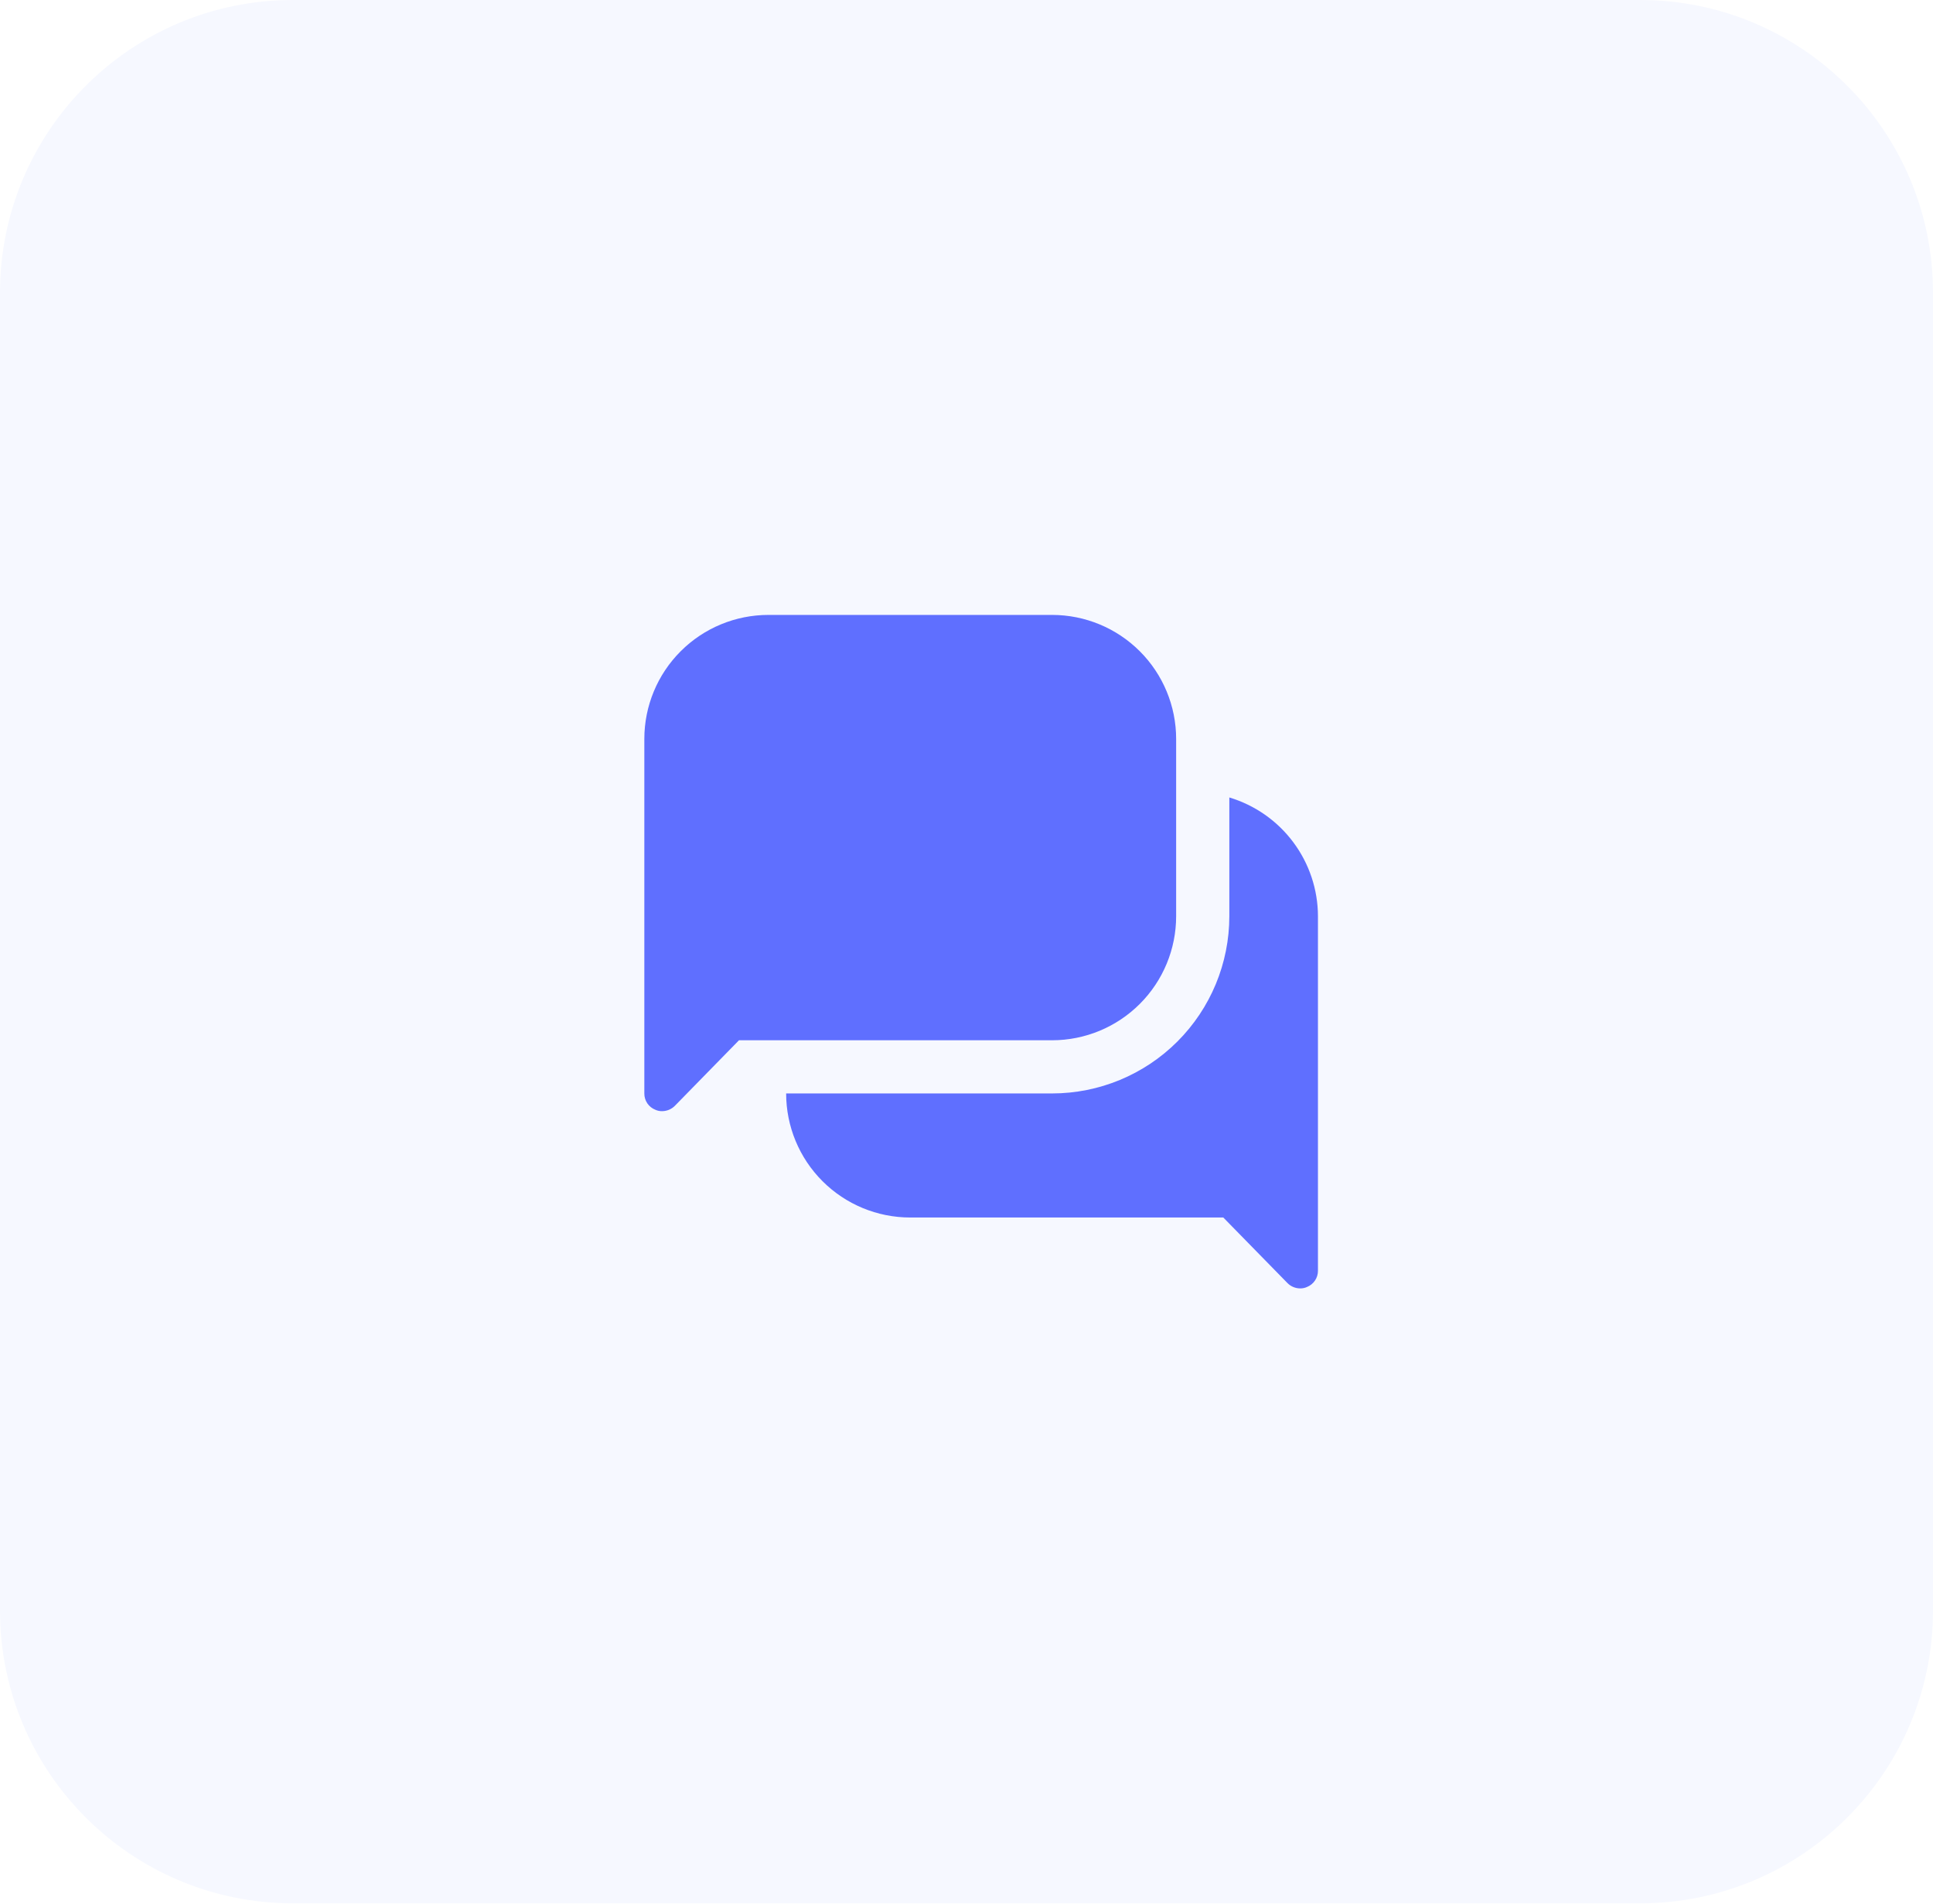
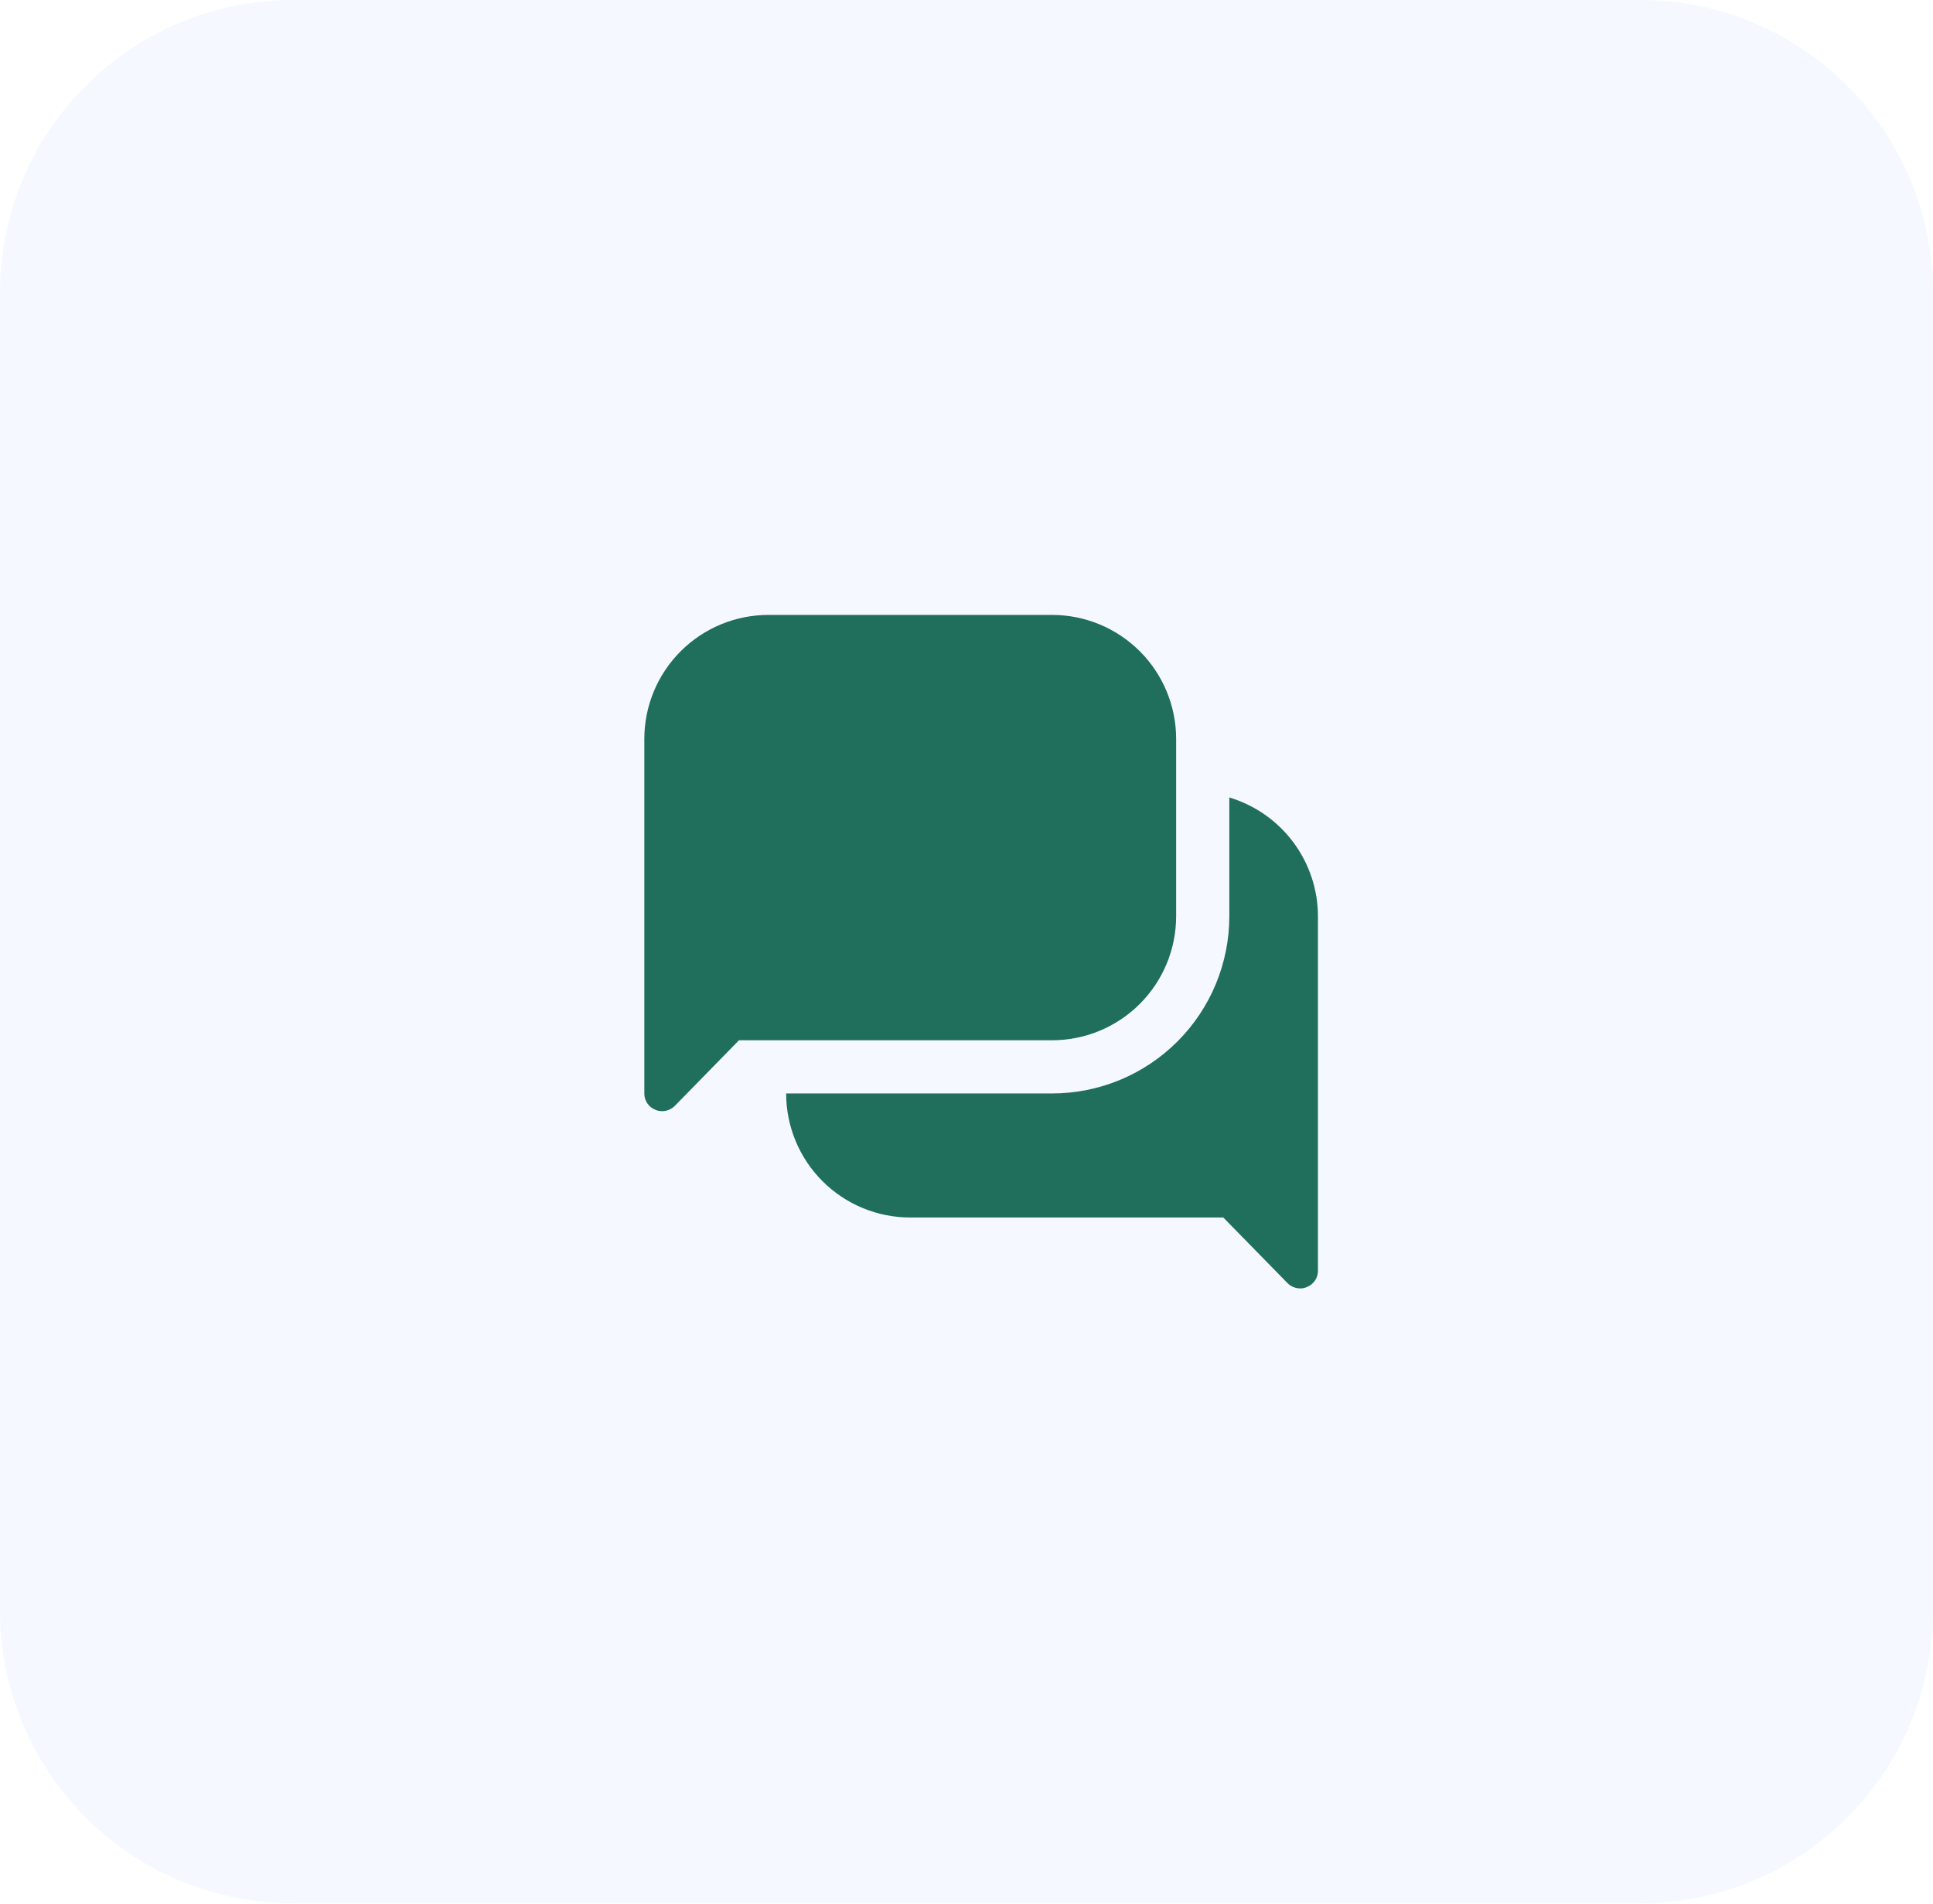
<svg xmlns="http://www.w3.org/2000/svg" width="66" height="65" viewBox="0 0 66 65" fill="none">
  <rect width="66" height="65" rx="10" fill="#F6F8FF" />
-   <path d="M45 31.289V43.395C45.001 43.515 44.966 43.632 44.899 43.731C44.832 43.831 44.736 43.908 44.625 43.952C44.553 43.985 44.474 44.001 44.395 44C44.314 44 44.233 43.984 44.159 43.953C44.084 43.922 44.016 43.876 43.959 43.818L41.768 41.579H31.079C29.955 41.579 28.878 41.133 28.083 40.338C27.288 39.543 26.842 38.466 26.842 37.342H35.921C37.526 37.342 39.066 36.704 40.201 35.569C41.336 34.434 41.974 32.895 41.974 31.289V27.234C42.846 27.496 43.612 28.031 44.157 28.762C44.702 29.492 44.998 30.378 45 31.289ZM40.158 31.289V25.237C40.158 24.113 39.712 23.035 38.917 22.241C38.122 21.446 37.045 21 35.921 21H26.237C25.113 21 24.035 21.446 23.241 22.241C22.446 23.035 22 24.113 22 25.237V37.342C21.999 37.462 22.034 37.579 22.101 37.679C22.168 37.778 22.264 37.855 22.375 37.899C22.447 37.932 22.526 37.949 22.605 37.947C22.686 37.947 22.767 37.931 22.841 37.9C22.916 37.869 22.984 37.823 23.041 37.766L25.232 35.526H35.921C37.045 35.526 38.122 35.08 38.917 34.285C39.712 33.491 40.158 32.413 40.158 31.289Z" fill="#5F6FFF" />
+   <path d="M45 31.289V43.395C45.001 43.515 44.966 43.632 44.899 43.731C44.832 43.831 44.736 43.908 44.625 43.952C44.553 43.985 44.474 44.001 44.395 44C44.314 44 44.233 43.984 44.159 43.953C44.084 43.922 44.016 43.876 43.959 43.818L41.768 41.579H31.079C29.955 41.579 28.878 41.133 28.083 40.338C27.288 39.543 26.842 38.466 26.842 37.342H35.921C37.526 37.342 39.066 36.704 40.201 35.569C41.336 34.434 41.974 32.895 41.974 31.289V27.234C42.846 27.496 43.612 28.031 44.157 28.762C44.702 29.492 44.998 30.378 45 31.289ZM40.158 31.289V25.237C40.158 24.113 39.712 23.035 38.917 22.241C38.122 21.446 37.045 21 35.921 21H26.237C25.113 21 24.035 21.446 23.241 22.241C22.446 23.035 22 24.113 22 25.237V37.342C21.999 37.462 22.034 37.579 22.101 37.679C22.168 37.778 22.264 37.855 22.375 37.899C22.447 37.932 22.526 37.949 22.605 37.947C22.686 37.947 22.767 37.931 22.841 37.9C22.916 37.869 22.984 37.823 23.041 37.766L25.232 35.526H35.921C37.045 35.526 38.122 35.08 38.917 34.285C39.712 33.491 40.158 32.413 40.158 31.289Z" fill="#1F6F5C" />
</svg>
